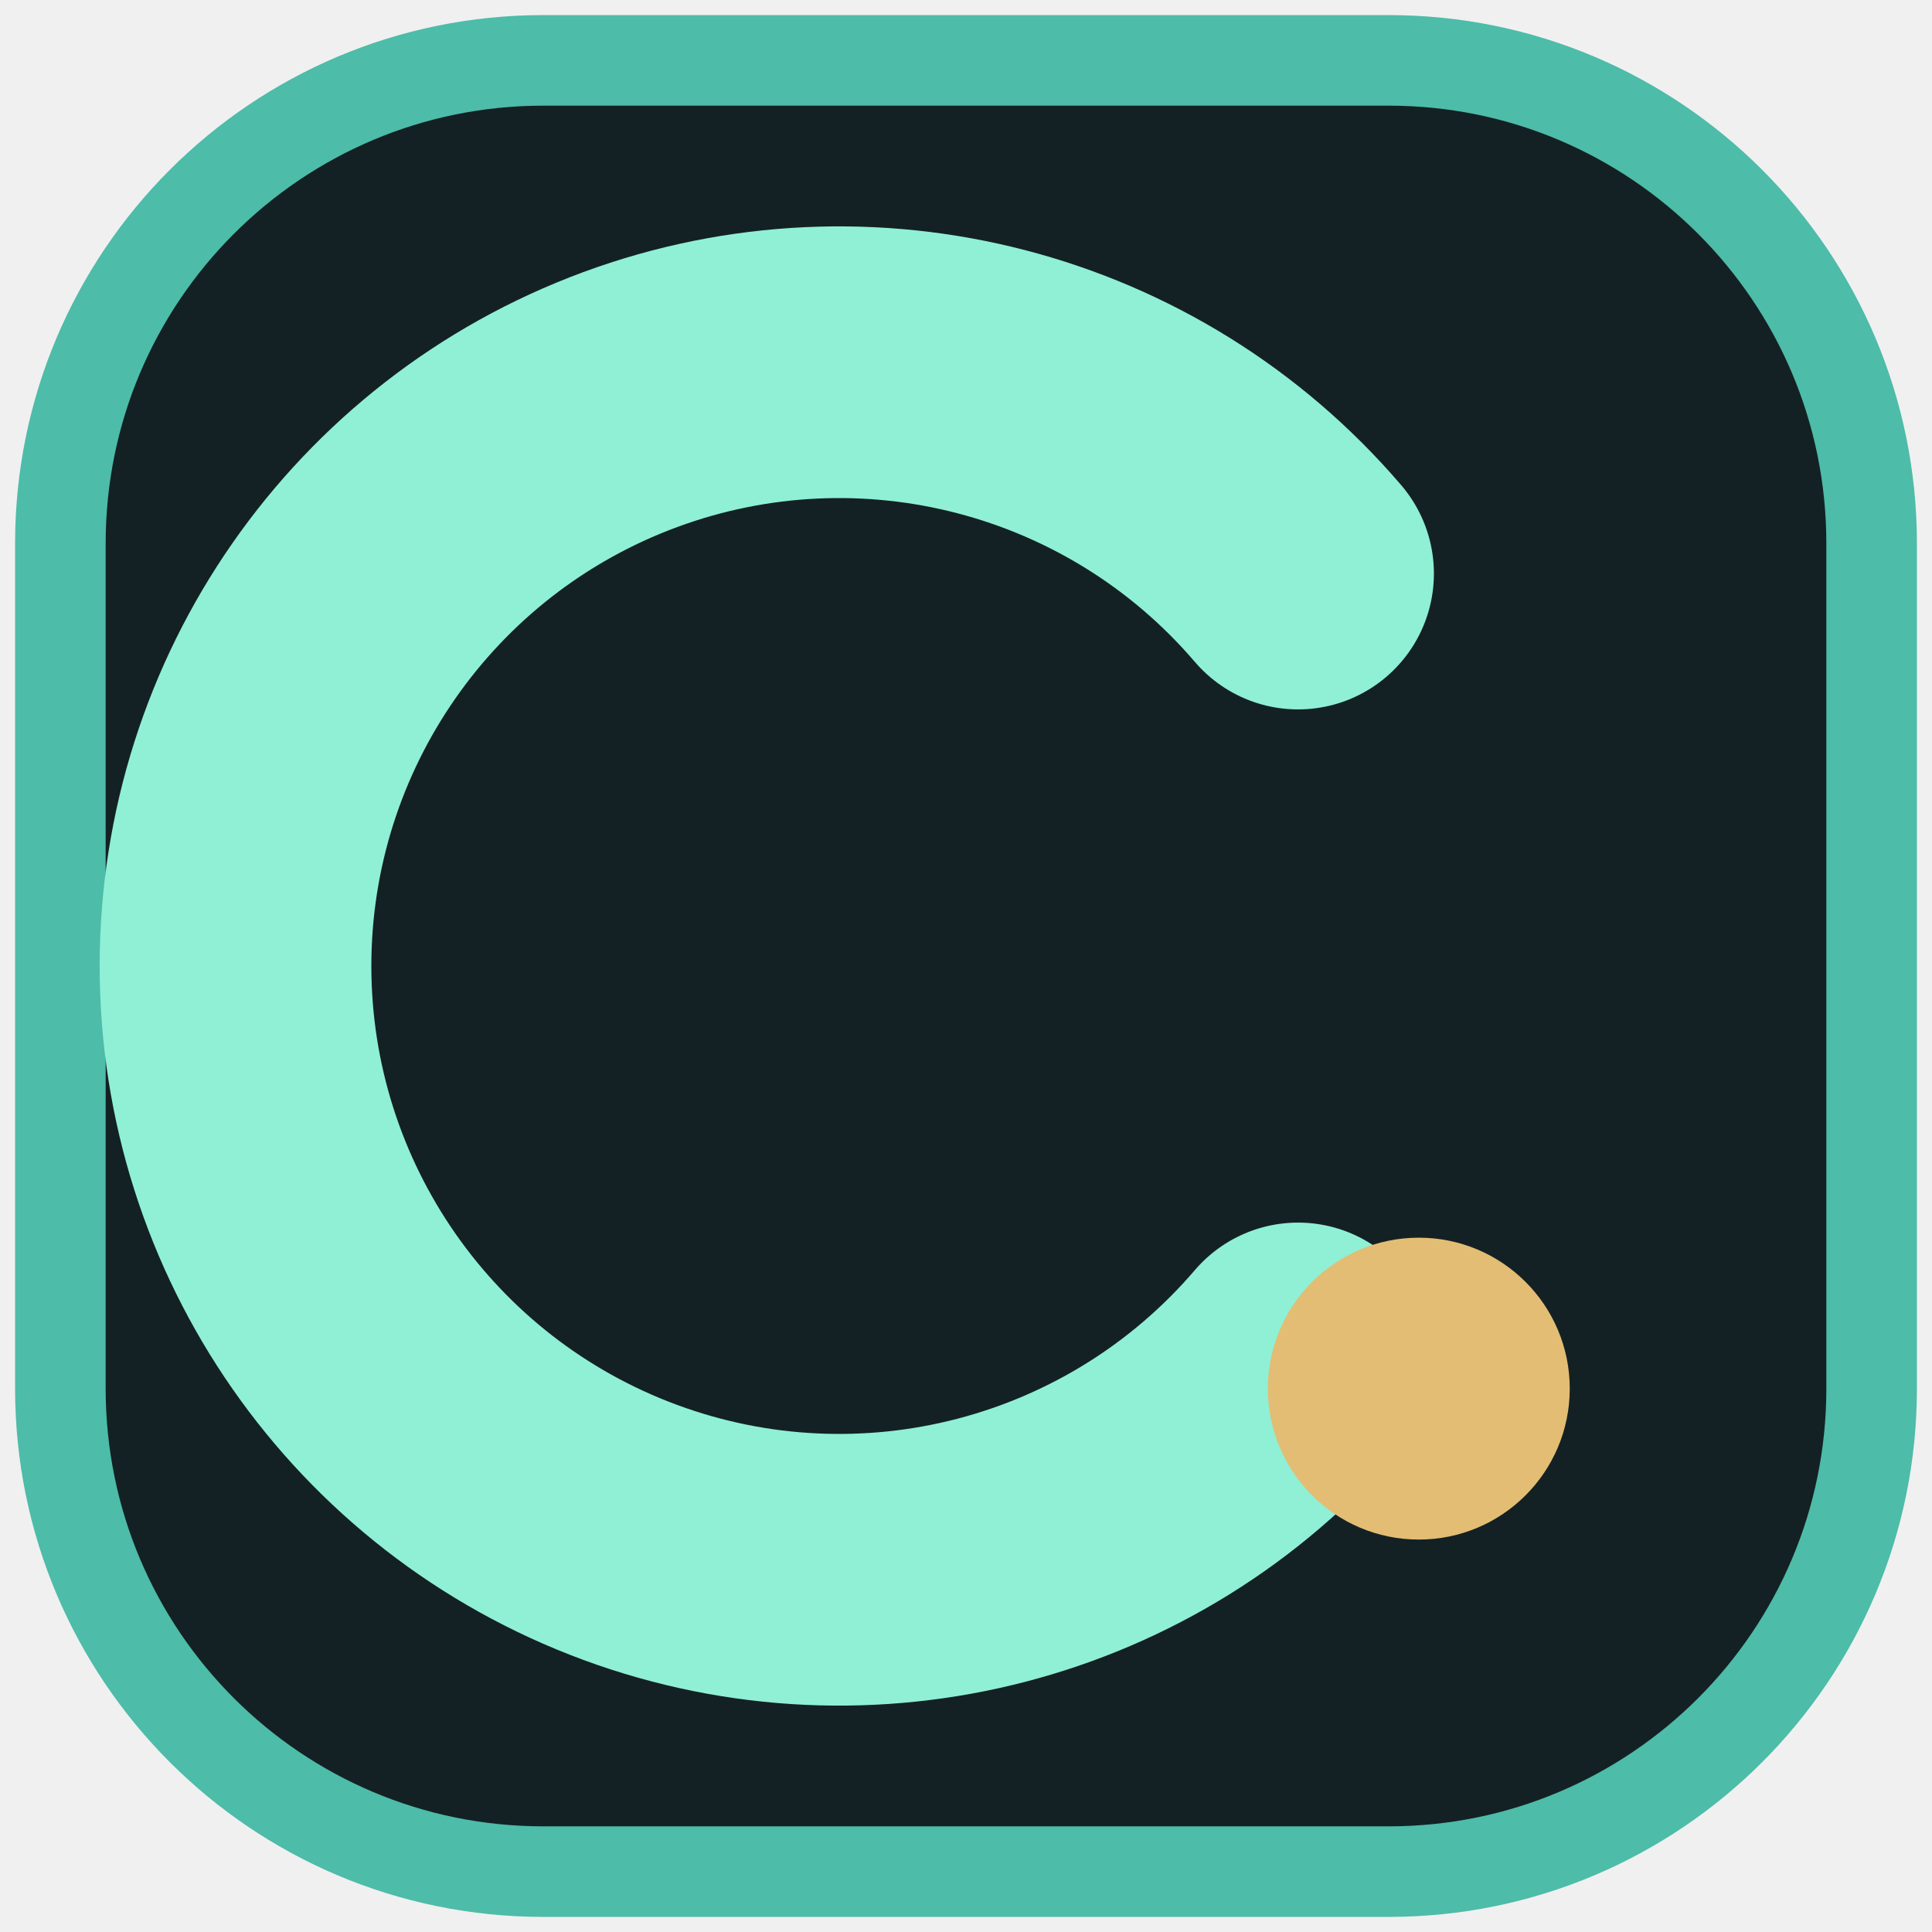
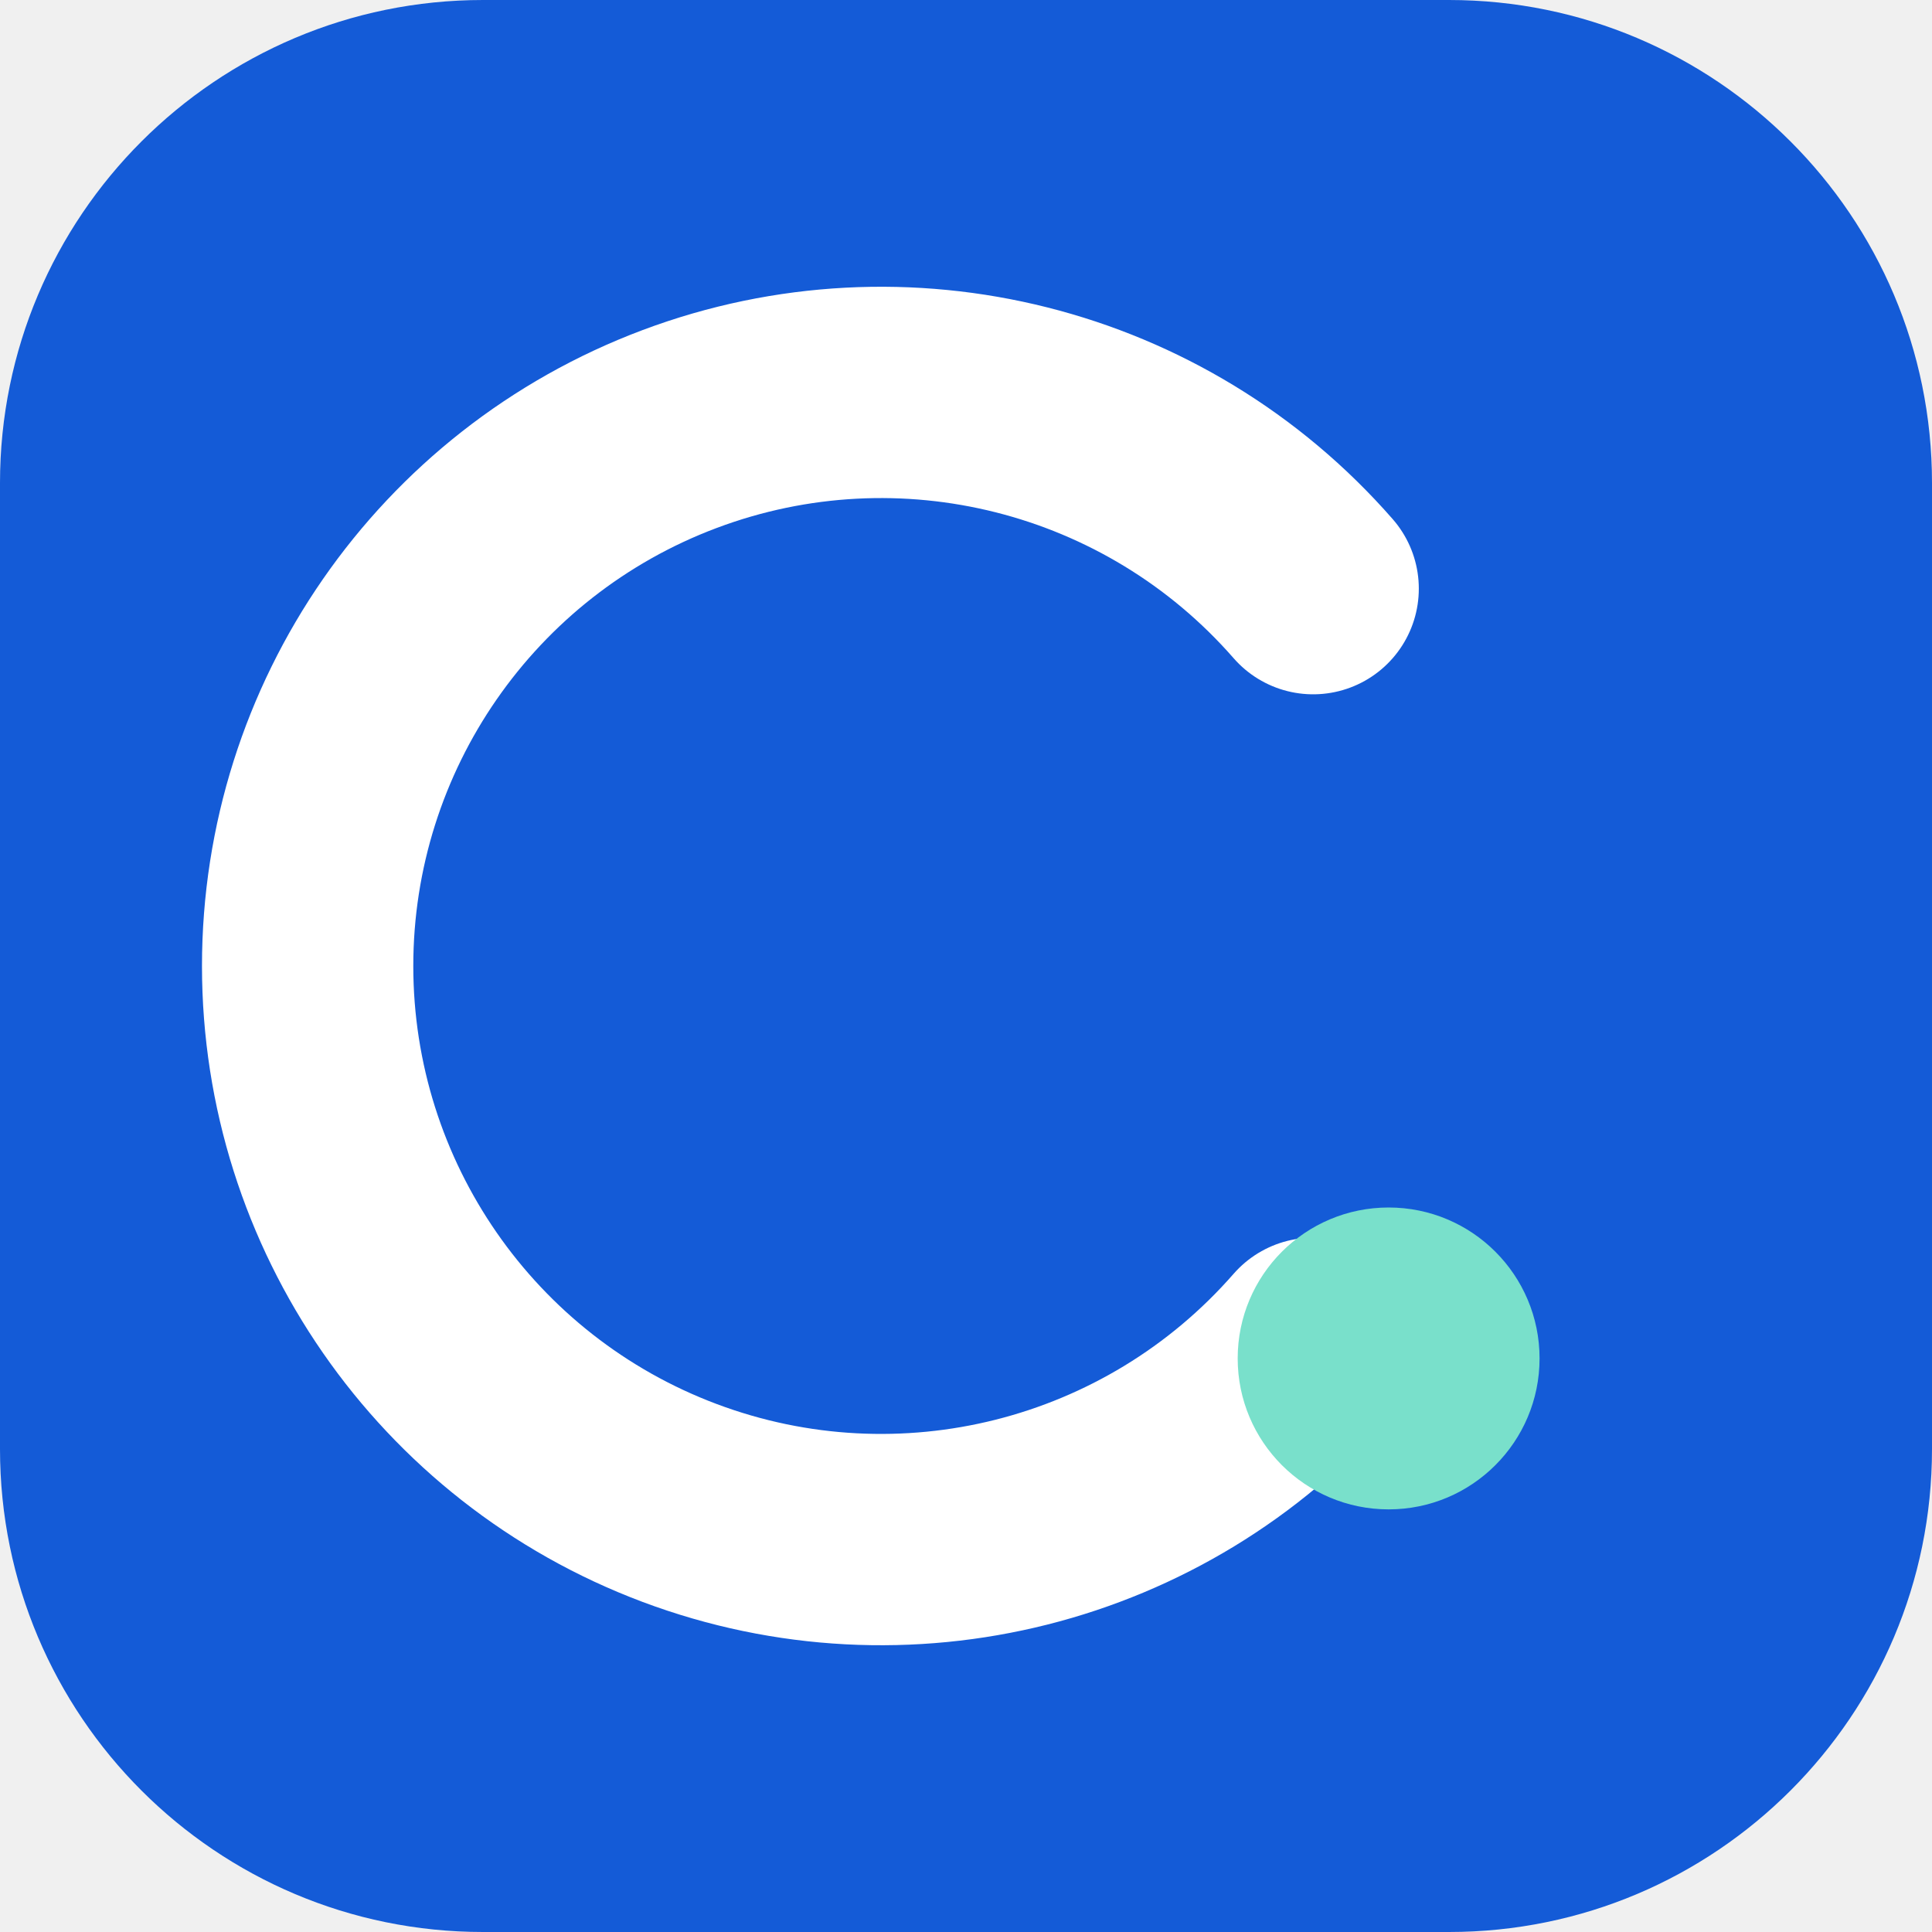
- <svg xmlns="http://www.w3.org/2000/svg" viewBox="0 0 64 64" role="img" aria-label="CRM Ecom">
-   <rect x="2" y="2" width="60" height="60" rx="16" fill="#142124" stroke="#4dbca8" stroke-width="3" />
-   <path d="M43 19a20 20 0 1 0 0 26" fill="none" stroke="#8ff0d5" stroke-width="9" stroke-linecap="round" />
-   <circle cx="47" cy="46" r="5" fill="#e3bd73" />
+ <svg xmlns="http://www.w3.org/2000/svg" viewBox="0 0 64 64">
+   <rect width="64" height="64" rx="16" fill="#145bd7" />
+   <path d="M43.5 19.5a19 19 0 1 0 0 25" fill="none" stroke="#fff" stroke-width="7" stroke-linecap="round" />
+   <circle cx="46" cy="45" r="5" fill="#79e0cb" />
</svg>
